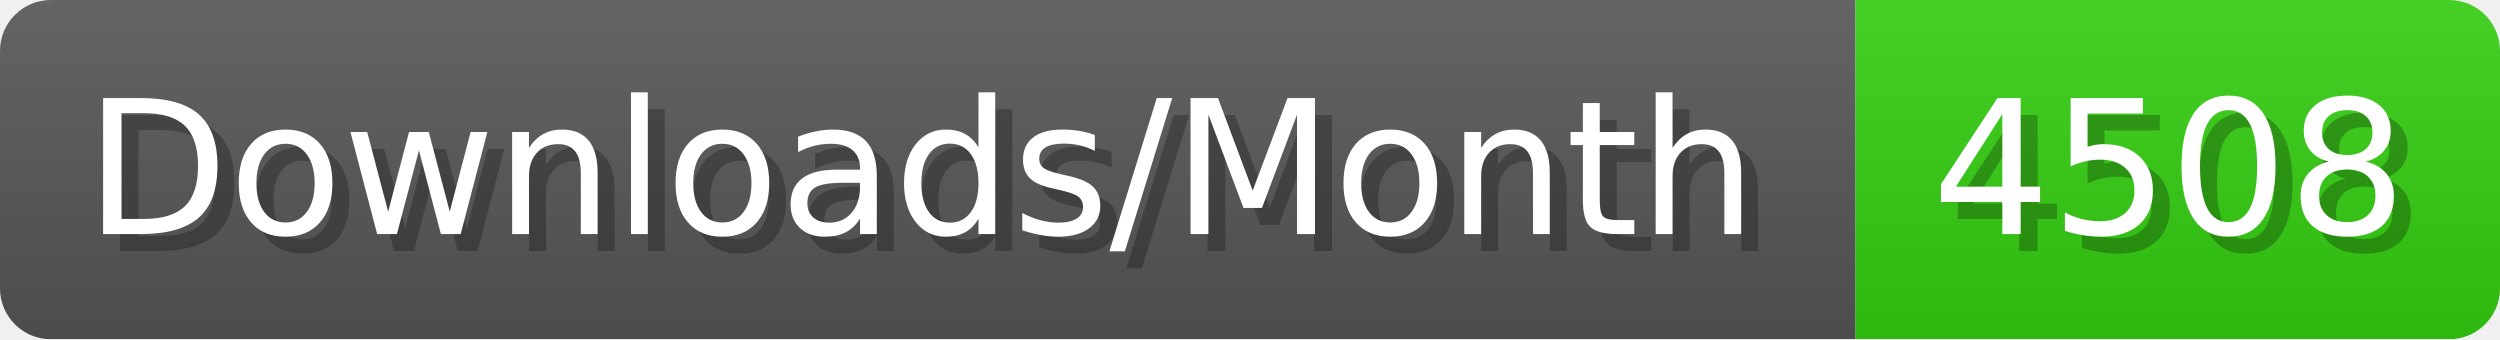
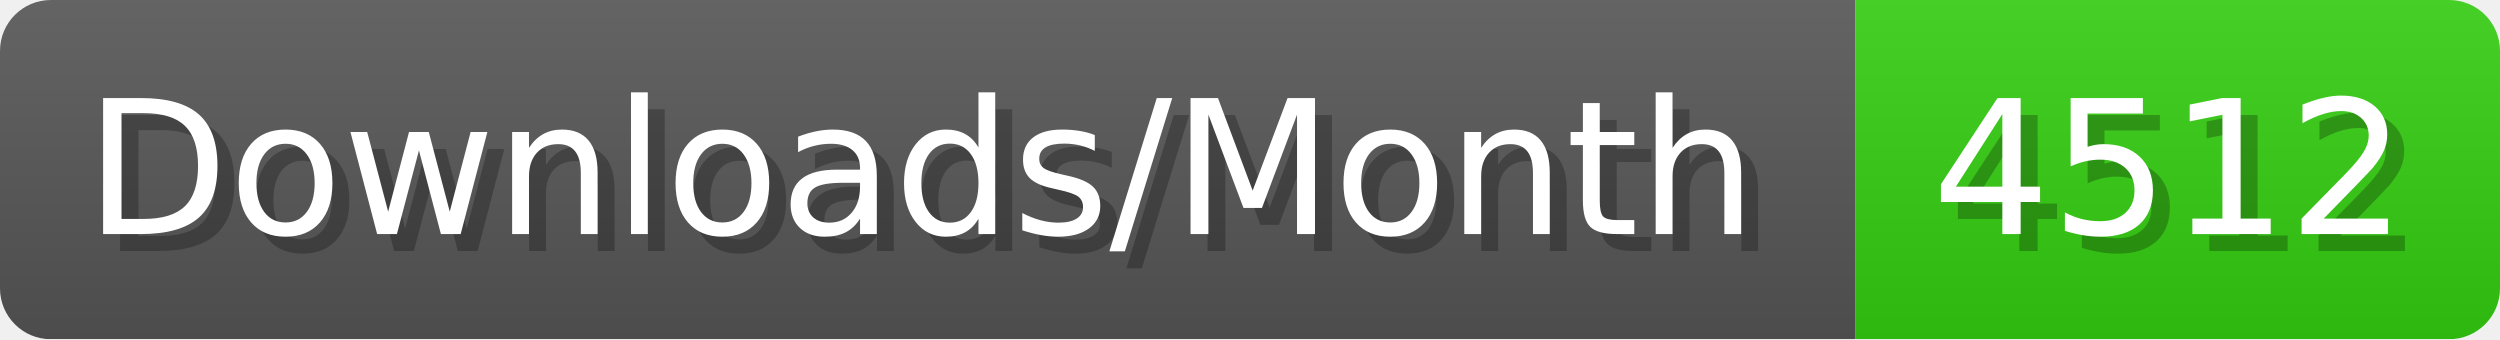
- <svg xmlns="http://www.w3.org/2000/svg" width="147.4" height="20" viewBox="0 0 1474 200" role="img" aria-label="Downloads/Month: 4508">
+ <svg xmlns="http://www.w3.org/2000/svg" width="147.4" height="20" viewBox="0 0 1474 200" role="img" aria-label="Downloads/Month: 4512">
  <linearGradient id="YlXUI" x2="0" y2="100%">
    <stop offset="0" stop-opacity=".1" stop-color="#EEE" />
    <stop offset="1" stop-opacity=".1" />
  </linearGradient>
  <mask id="JHhop">
    <rect width="1474" height="200" rx="30" fill="#FFF" />
  </mask>
  <g mask="url(#JHhop)">
    <rect width="1094" height="200" fill="#555" />
    <rect width="380" height="200" fill="#3C1" x="1094" />
    <rect width="1474" height="200" fill="url(#YlXUI)" />
  </g>
  <g aria-hidden="true" fill="#fff" text-anchor="start" font-family="Verdana,DejaVu Sans,sans-serif" font-size="110">
    <text x="60" y="148" textLength="994" fill="#000" opacity="0.25">Downloads/Month</text>
    <text x="50" y="138" textLength="994">Downloads/Month</text>
-     <text x="1149" y="148" textLength="280" fill="#000" opacity="0.25">4508</text>
-     <text x="1139" y="138" textLength="280">4508</text>
+     <text x="1149" y="148" textLength="280" fill="#000" opacity="0.25">4512</text>
+     <text x="1139" y="138" textLength="280">4512</text>
  </g>
</svg>
